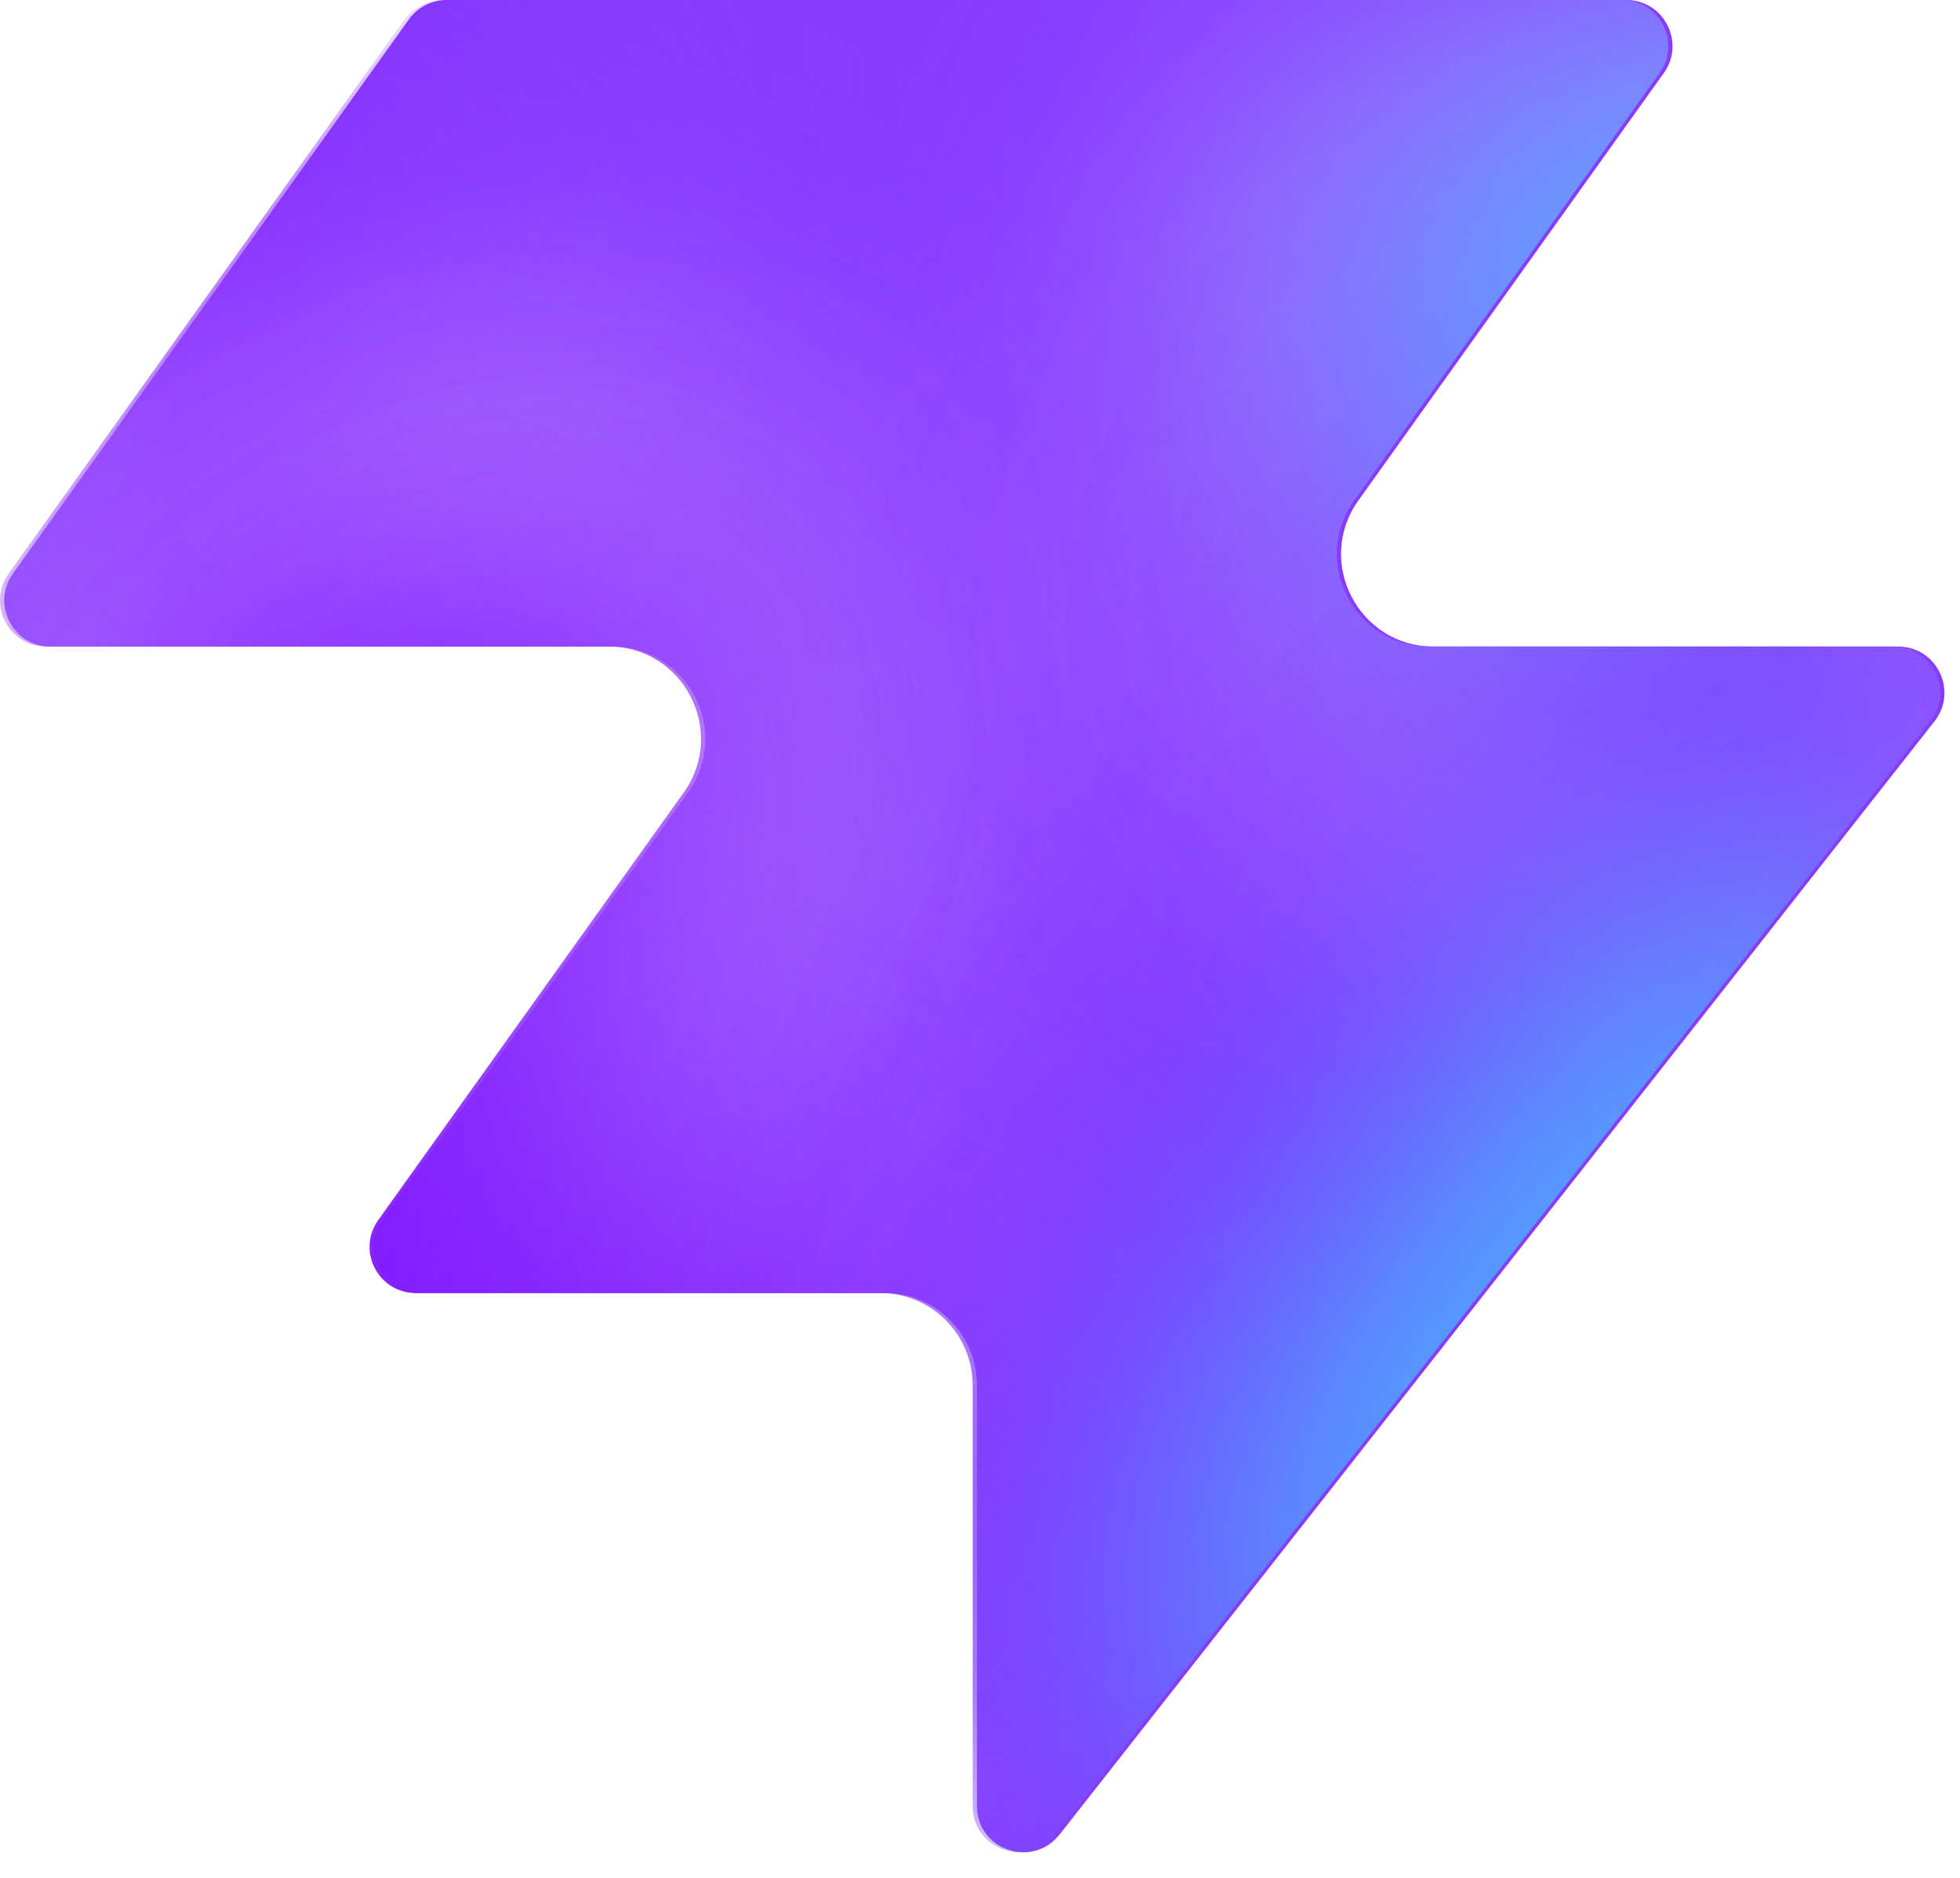
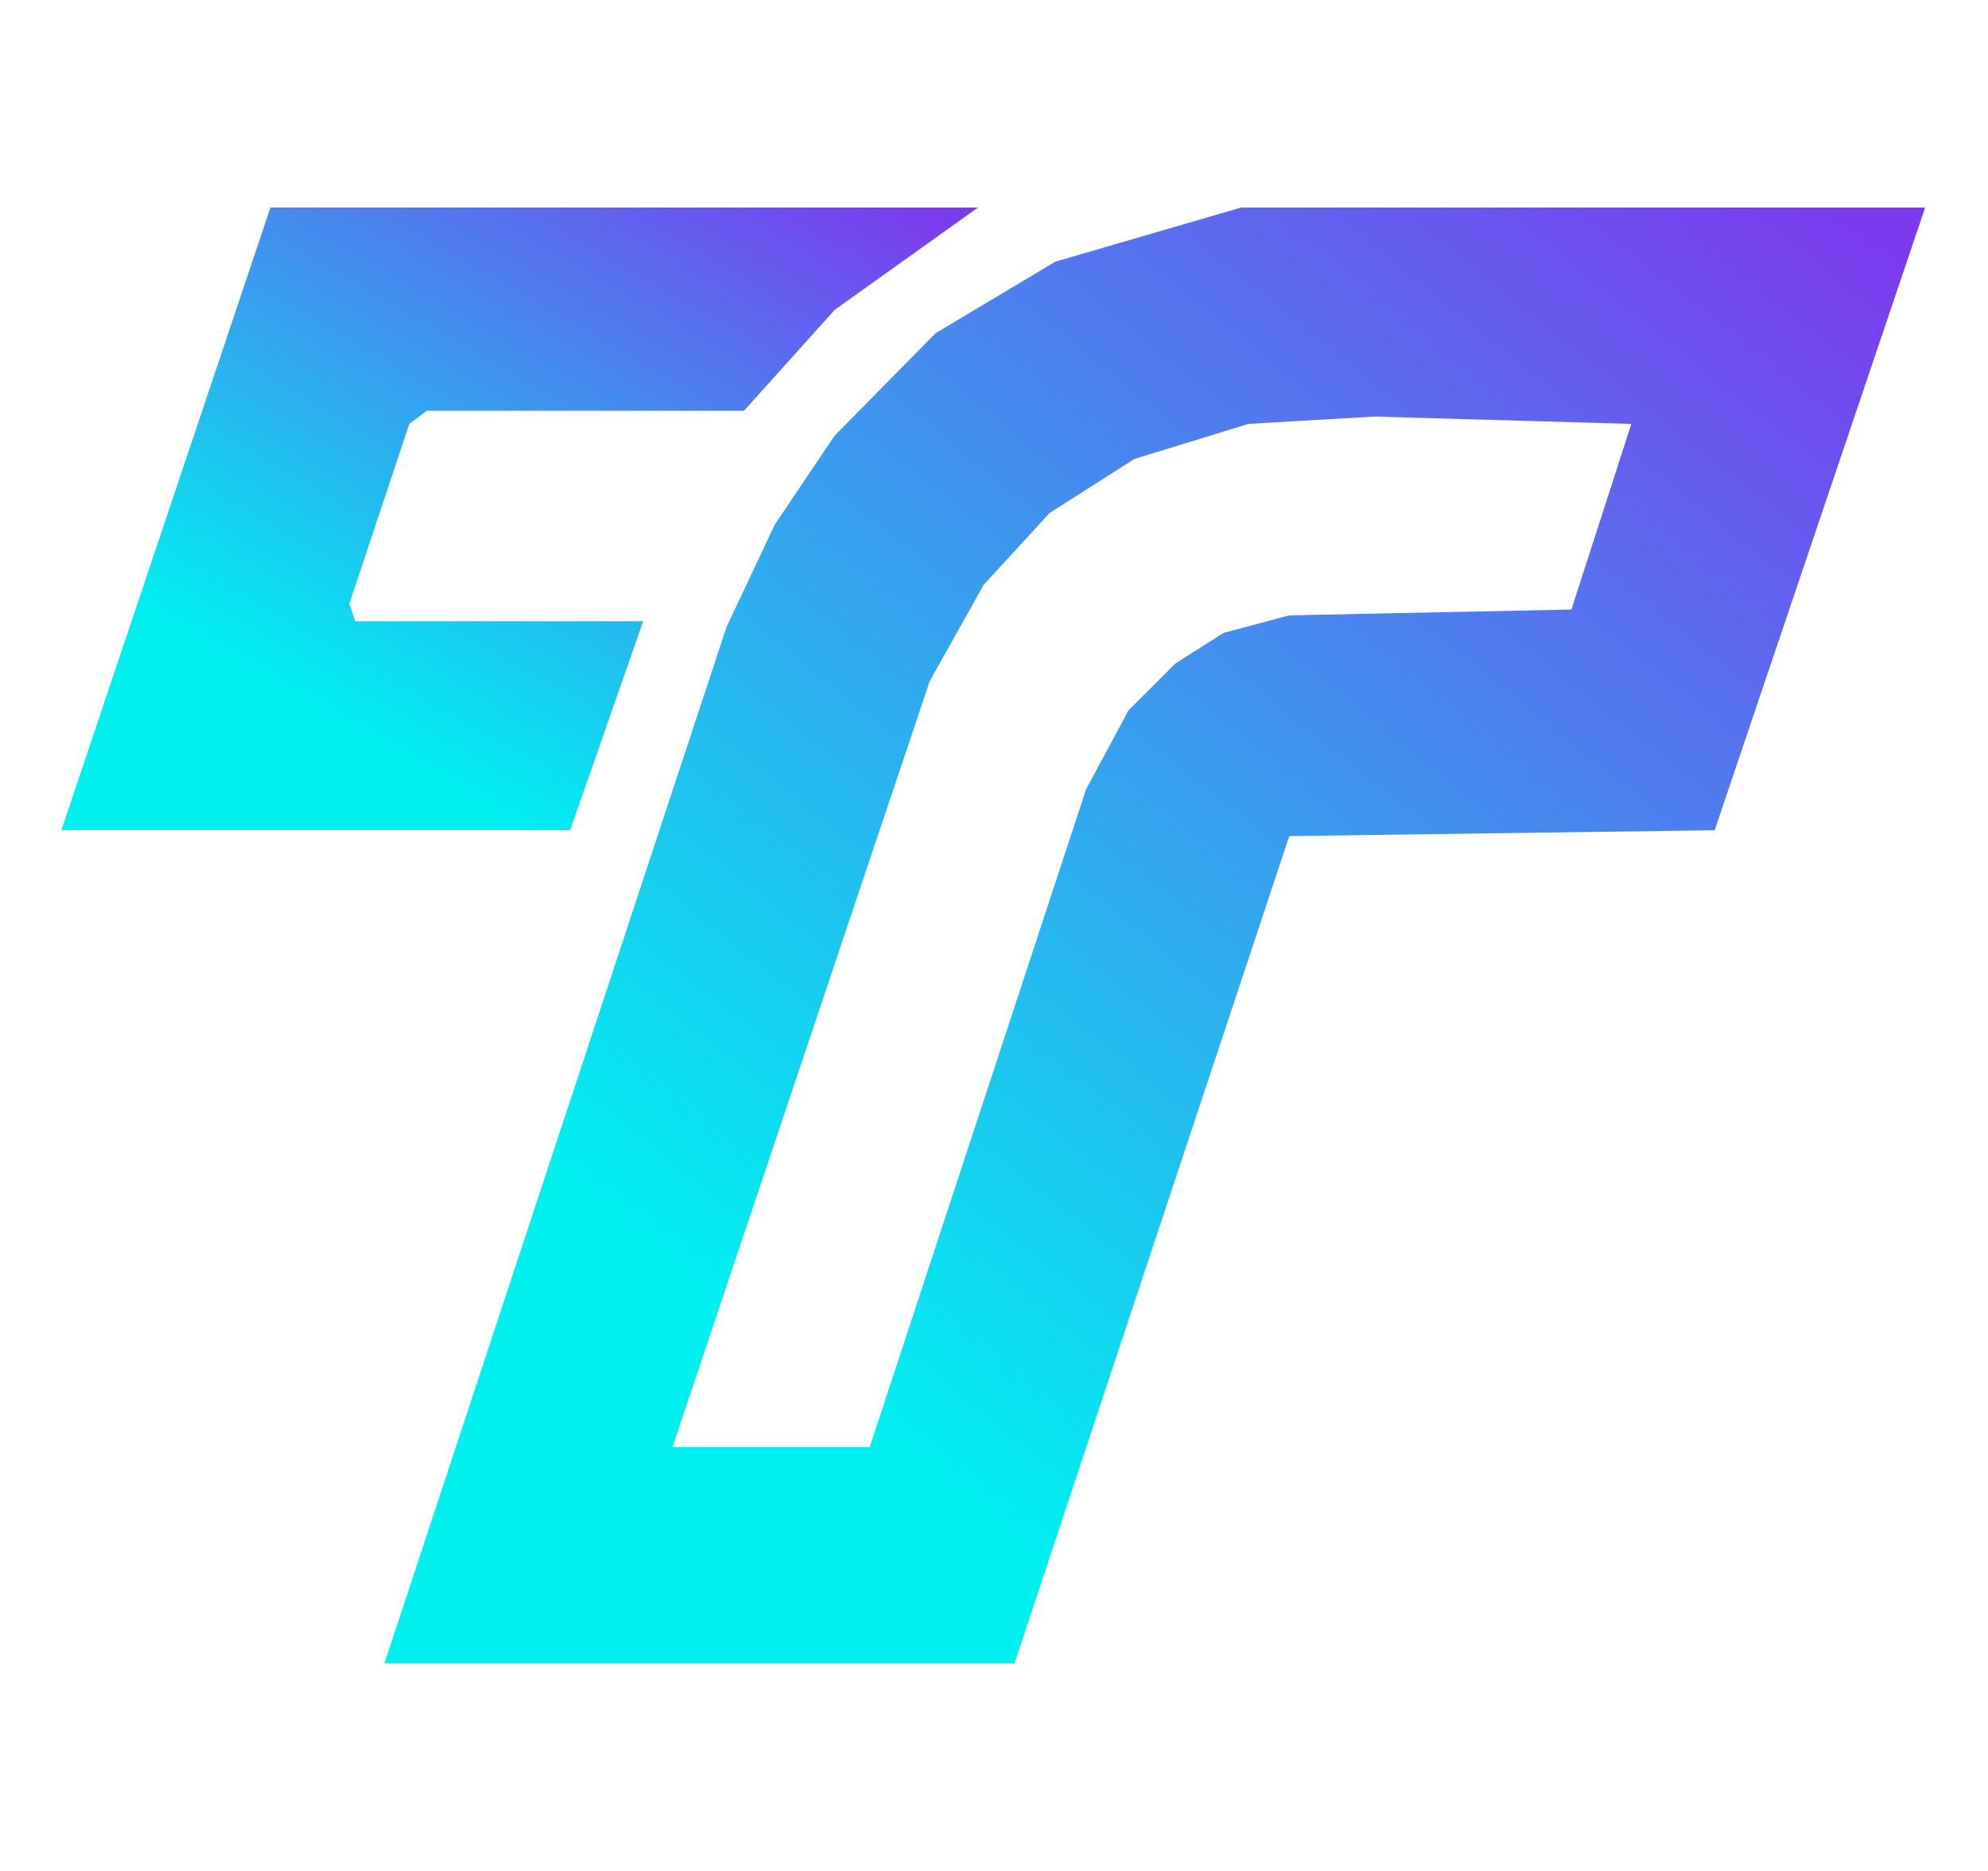
- <svg xmlns="http://www.w3.org/2000/svg" width="48" height="46" fill="none" viewBox="0 0 48 46">
-   <path fill="#863bff" d="M25.946 44.938c-.664.845-2.021.375-2.021-.698V33.937a2.26 2.26 0 0 0-2.262-2.262H10.287c-.92 0-1.456-1.04-.92-1.788l7.48-10.471c1.07-1.497 0-3.578-1.842-3.578H1.237c-.92 0-1.456-1.04-.92-1.788L10.013.474c.214-.297.556-.474.92-.474h28.894c.92 0 1.456 1.04.92 1.788l-7.48 10.471c-1.07 1.498 0 3.579 1.842 3.579h11.377c.943 0 1.473 1.088.89 1.83L25.947 44.94z" style="fill:#863bff;fill:color(display-p3 .525 .23 1);fill-opacity:1" />
-   <mask id="a" width="48" height="46" x="0" y="0" maskUnits="userSpaceOnUse" style="mask-type:alpha">
-     <path fill="#000" d="M25.842 44.938c-.664.844-2.021.375-2.021-.698V33.937a2.26 2.26 0 0 0-2.262-2.262H10.183c-.92 0-1.456-1.04-.92-1.788l7.48-10.471c1.07-1.498 0-3.579-1.842-3.579H1.133c-.92 0-1.456-1.04-.92-1.787L9.91.473c.214-.297.556-.474.92-.474h28.894c.92 0 1.456 1.04.92 1.788l-7.48 10.471c-1.07 1.498 0 3.578 1.842 3.578h11.377c.943 0 1.473 1.088.89 1.832L25.843 44.94z" style="fill:#000;fill-opacity:1" />
-   </mask>
-   <g mask="url(#a)">
-     <g filter="url(#b)">
-       <ellipse cx="5.508" cy="14.704" fill="#ede6ff" rx="5.508" ry="14.704" style="fill:#ede6ff;fill:color(display-p3 .927 .903 1);fill-opacity:1" transform="matrix(.00324 1 1 -.00324 -4.47 31.516)" />
-     </g>
-     <g filter="url(#c)">
-       <ellipse cx="10.399" cy="29.851" fill="#ede6ff" rx="10.399" ry="29.851" style="fill:#ede6ff;fill:color(display-p3 .927 .903 1);fill-opacity:1" transform="matrix(.00324 1 1 -.00324 -39.328 7.883)" />
-     </g>
-     <g filter="url(#d)">
-       <ellipse cx="5.508" cy="30.487" fill="#7e14ff" rx="5.508" ry="30.487" style="fill:#7e14ff;fill:color(display-p3 .492 .077 1);fill-opacity:1" transform="rotate(89.814 -25.913 -14.639)scale(1 -1)" />
-     </g>
-     <g filter="url(#e)">
-       <ellipse cx="5.508" cy="30.599" fill="#7e14ff" rx="5.508" ry="30.599" style="fill:#7e14ff;fill:color(display-p3 .492 .077 1);fill-opacity:1" transform="rotate(89.814 -32.644 -3.334)scale(1 -1)" />
-     </g>
-     <g filter="url(#f)">
-       <ellipse cx="5.508" cy="30.599" fill="#7e14ff" rx="5.508" ry="30.599" style="fill:#7e14ff;fill:color(display-p3 .492 .077 1);fill-opacity:1" transform="matrix(.00324 1 1 -.00324 -34.34 30.47)" />
-     </g>
-     <g filter="url(#g)">
-       <ellipse cx="14.072" cy="22.078" fill="#ede6ff" rx="14.072" ry="22.078" style="fill:#ede6ff;fill:color(display-p3 .927 .903 1);fill-opacity:1" transform="rotate(93.35 24.506 48.493)scale(-1 1)" />
-     </g>
-     <g filter="url(#h)">
-       <ellipse cx="3.47" cy="21.501" fill="#7e14ff" rx="3.47" ry="21.501" style="fill:#7e14ff;fill:color(display-p3 .492 .077 1);fill-opacity:1" transform="rotate(89.009 28.708 47.59)scale(-1 1)" />
-     </g>
-     <g filter="url(#i)">
-       <ellipse cx="3.47" cy="21.501" fill="#7e14ff" rx="3.47" ry="21.501" style="fill:#7e14ff;fill:color(display-p3 .492 .077 1);fill-opacity:1" transform="rotate(89.009 28.708 47.59)scale(-1 1)" />
-     </g>
-     <g filter="url(#j)">
-       <ellipse cx=".387" cy="8.972" fill="#7e14ff" rx="4.407" ry="29.108" style="fill:#7e14ff;fill:color(display-p3 .492 .077 1);fill-opacity:1" transform="rotate(39.51 .387 8.972)" />
-     </g>
-     <g filter="url(#k)">
-       <ellipse cx="47.523" cy="-6.092" fill="#7e14ff" rx="4.407" ry="29.108" style="fill:#7e14ff;fill:color(display-p3 .492 .077 1);fill-opacity:1" transform="rotate(37.892 47.523 -6.092)" />
-     </g>
-     <g filter="url(#l)">
-       <ellipse cx="41.412" cy="6.333" fill="#47bfff" rx="5.971" ry="9.665" style="fill:#47bfff;fill:color(display-p3 .28 .748 1);fill-opacity:1" transform="rotate(37.892 41.412 6.333)" />
-     </g>
-     <g filter="url(#m)">
-       <ellipse cx="-1.879" cy="38.332" fill="#7e14ff" rx="4.407" ry="29.108" style="fill:#7e14ff;fill:color(display-p3 .492 .077 1);fill-opacity:1" transform="rotate(37.892 -1.88 38.332)" />
-     </g>
-     <g filter="url(#n)">
-       <ellipse cx="-1.879" cy="38.332" fill="#7e14ff" rx="4.407" ry="29.108" style="fill:#7e14ff;fill:color(display-p3 .492 .077 1);fill-opacity:1" transform="rotate(37.892 -1.88 38.332)" />
-     </g>
-     <g filter="url(#o)">
-       <ellipse cx="35.651" cy="29.907" fill="#7e14ff" rx="4.407" ry="29.108" style="fill:#7e14ff;fill:color(display-p3 .492 .077 1);fill-opacity:1" transform="rotate(37.892 35.651 29.907)" />
-     </g>
-     <g filter="url(#p)">
-       <ellipse cx="38.418" cy="32.4" fill="#47bfff" rx="5.971" ry="15.297" style="fill:#47bfff;fill:color(display-p3 .28 .748 1);fill-opacity:1" transform="rotate(37.892 38.418 32.4)" />
-     </g>
-   </g>
+ <svg xmlns="http://www.w3.org/2000/svg" viewBox="-4 -14 136 128">
  <defs>
-     <filter id="b" width="60.045" height="41.654" x="-19.77" y="16.149" color-interpolation-filters="sRGB" filterUnits="userSpaceOnUse">
-       <feFlood flood-opacity="0" result="BackgroundImageFix" />
-       <feBlend in="SourceGraphic" in2="BackgroundImageFix" result="shape" />
-       <feGaussianBlur result="effect1_foregroundBlur_2002_17158" stdDeviation="7.659" />
-     </filter>
-     <filter id="c" width="90.34" height="51.437" x="-54.613" y="-7.533" color-interpolation-filters="sRGB" filterUnits="userSpaceOnUse">
-       <feFlood flood-opacity="0" result="BackgroundImageFix" />
-       <feBlend in="SourceGraphic" in2="BackgroundImageFix" result="shape" />
-       <feGaussianBlur result="effect1_foregroundBlur_2002_17158" stdDeviation="7.659" />
-     </filter>
-     <filter id="d" width="79.355" height="29.4" x="-49.64" y="2.03" color-interpolation-filters="sRGB" filterUnits="userSpaceOnUse">
-       <feFlood flood-opacity="0" result="BackgroundImageFix" />
-       <feBlend in="SourceGraphic" in2="BackgroundImageFix" result="shape" />
-       <feGaussianBlur result="effect1_foregroundBlur_2002_17158" stdDeviation="4.596" />
-     </filter>
-     <filter id="e" width="79.579" height="29.4" x="-45.045" y="20.029" color-interpolation-filters="sRGB" filterUnits="userSpaceOnUse">
-       <feFlood flood-opacity="0" result="BackgroundImageFix" />
-       <feBlend in="SourceGraphic" in2="BackgroundImageFix" result="shape" />
-       <feGaussianBlur result="effect1_foregroundBlur_2002_17158" stdDeviation="4.596" />
-     </filter>
-     <filter id="f" width="79.579" height="29.4" x="-43.513" y="21.178" color-interpolation-filters="sRGB" filterUnits="userSpaceOnUse">
-       <feFlood flood-opacity="0" result="BackgroundImageFix" />
-       <feBlend in="SourceGraphic" in2="BackgroundImageFix" result="shape" />
-       <feGaussianBlur result="effect1_foregroundBlur_2002_17158" stdDeviation="4.596" />
-     </filter>
-     <filter id="g" width="74.749" height="58.852" x="15.756" y="-17.901" color-interpolation-filters="sRGB" filterUnits="userSpaceOnUse">
-       <feFlood flood-opacity="0" result="BackgroundImageFix" />
-       <feBlend in="SourceGraphic" in2="BackgroundImageFix" result="shape" />
-       <feGaussianBlur result="effect1_foregroundBlur_2002_17158" stdDeviation="7.659" />
-     </filter>
-     <filter id="h" width="61.377" height="25.362" x="23.548" y="2.284" color-interpolation-filters="sRGB" filterUnits="userSpaceOnUse">
-       <feFlood flood-opacity="0" result="BackgroundImageFix" />
-       <feBlend in="SourceGraphic" in2="BackgroundImageFix" result="shape" />
-       <feGaussianBlur result="effect1_foregroundBlur_2002_17158" stdDeviation="4.596" />
-     </filter>
-     <filter id="i" width="61.377" height="25.362" x="23.548" y="2.284" color-interpolation-filters="sRGB" filterUnits="userSpaceOnUse">
-       <feFlood flood-opacity="0" result="BackgroundImageFix" />
-       <feBlend in="SourceGraphic" in2="BackgroundImageFix" result="shape" />
-       <feGaussianBlur result="effect1_foregroundBlur_2002_17158" stdDeviation="4.596" />
-     </filter>
-     <filter id="j" width="56.045" height="63.649" x="-27.636" y="-22.853" color-interpolation-filters="sRGB" filterUnits="userSpaceOnUse">
-       <feFlood flood-opacity="0" result="BackgroundImageFix" />
-       <feBlend in="SourceGraphic" in2="BackgroundImageFix" result="shape" />
-       <feGaussianBlur result="effect1_foregroundBlur_2002_17158" stdDeviation="4.596" />
-     </filter>
-     <filter id="k" width="54.814" height="64.646" x="20.116" y="-38.415" color-interpolation-filters="sRGB" filterUnits="userSpaceOnUse">
-       <feFlood flood-opacity="0" result="BackgroundImageFix" />
-       <feBlend in="SourceGraphic" in2="BackgroundImageFix" result="shape" />
-       <feGaussianBlur result="effect1_foregroundBlur_2002_17158" stdDeviation="4.596" />
-     </filter>
-     <filter id="l" width="33.541" height="35.313" x="24.641" y="-11.323" color-interpolation-filters="sRGB" filterUnits="userSpaceOnUse">
-       <feFlood flood-opacity="0" result="BackgroundImageFix" />
-       <feBlend in="SourceGraphic" in2="BackgroundImageFix" result="shape" />
-       <feGaussianBlur result="effect1_foregroundBlur_2002_17158" stdDeviation="4.596" />
-     </filter>
-     <filter id="m" width="54.814" height="64.646" x="-29.286" y="6.009" color-interpolation-filters="sRGB" filterUnits="userSpaceOnUse">
-       <feFlood flood-opacity="0" result="BackgroundImageFix" />
-       <feBlend in="SourceGraphic" in2="BackgroundImageFix" result="shape" />
-       <feGaussianBlur result="effect1_foregroundBlur_2002_17158" stdDeviation="4.596" />
-     </filter>
-     <filter id="n" width="54.814" height="64.646" x="-29.286" y="6.009" color-interpolation-filters="sRGB" filterUnits="userSpaceOnUse">
-       <feFlood flood-opacity="0" result="BackgroundImageFix" />
-       <feBlend in="SourceGraphic" in2="BackgroundImageFix" result="shape" />
-       <feGaussianBlur result="effect1_foregroundBlur_2002_17158" stdDeviation="4.596" />
-     </filter>
-     <filter id="o" width="54.814" height="64.646" x="8.244" y="-2.416" color-interpolation-filters="sRGB" filterUnits="userSpaceOnUse">
-       <feFlood flood-opacity="0" result="BackgroundImageFix" />
-       <feBlend in="SourceGraphic" in2="BackgroundImageFix" result="shape" />
-       <feGaussianBlur result="effect1_foregroundBlur_2002_17158" stdDeviation="4.596" />
-     </filter>
-     <filter id="p" width="39.409" height="43.623" x="18.713" y="10.588" color-interpolation-filters="sRGB" filterUnits="userSpaceOnUse">
-       <feFlood flood-opacity="0" result="BackgroundImageFix" />
-       <feBlend in="SourceGraphic" in2="BackgroundImageFix" result="shape" />
-       <feGaussianBlur result="effect1_foregroundBlur_2002_17158" stdDeviation="4.596" />
-     </filter>
+     <linearGradient id="g" x1="0.1" y1="1" x2="0.95" y2="0">
+       <stop offset="0.2" stop-color="#00f0f0" />
+       <stop offset="1" stop-color="#7c3aed" />
+     </linearGradient>
  </defs>
+   <path fill="url(#g)" d="M14.5 0.2L62.9 0.2L53.1 7.2L46.9 14.1L25.2 14.1L24 15L19.9 27.3L20.3 28.5L40 28.5L35 42.8L0.2 42.8Z" />
+   <path fill="url(#g)" fill-rule="evenodd" d="M80.9 0.2L127.7 0.2L113.3 42.8L84.2 43.2L65.4 99.8L22.3 99.8L45.7 28.9L49 21.9L53.1 15.8L60 8.8L68.2 3.9ZM90 14.5L107.6 15L103.5 27.7L84.2 28.1L79.7 29.3L76.4 31.4L73.2 34.6L70.3 40L55.5 85L42 85L59.6 32.6L63.3 26L67.8 21.1L73.6 17.4L81.4 15Z" />
</svg>
